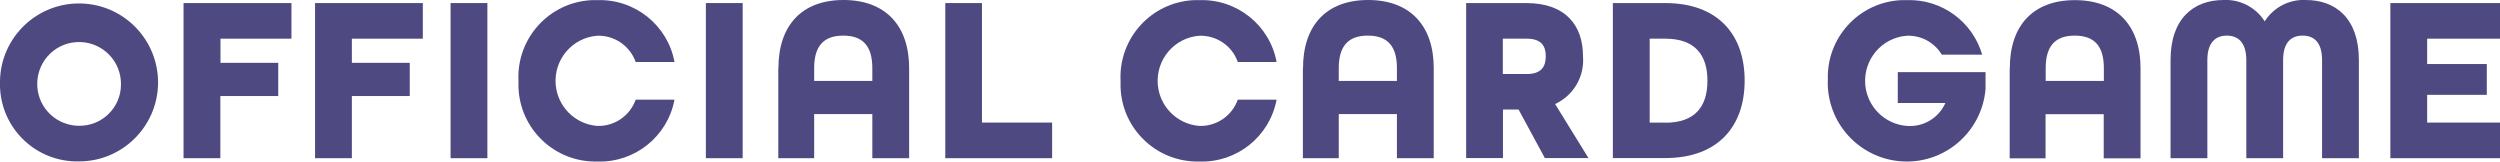
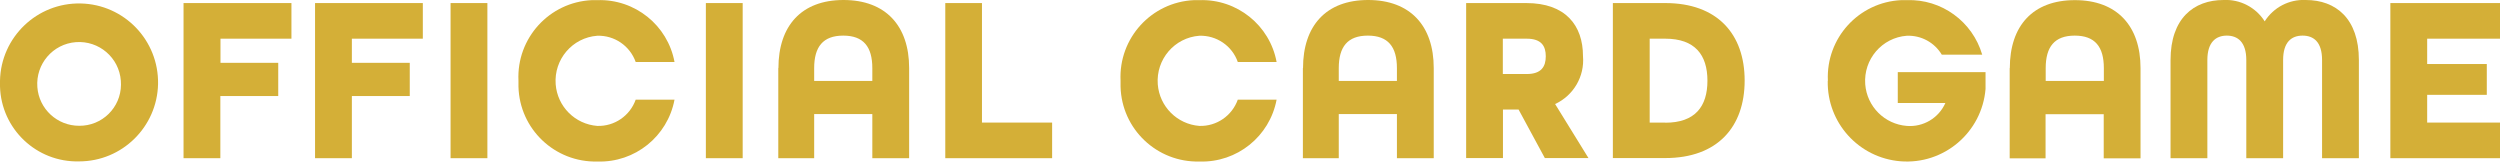
<svg xmlns="http://www.w3.org/2000/svg" id="_レイヤー_1" viewBox="0 0 187.43 12.1">
  <defs>
-     <style>.cls-1{fill:#4f4982;stroke-width:0px;}</style>
+     <style>.cls-1{fill:#d4af37;stroke-width:0px;}</style>
  </defs>
  <path id="_パス_15-2" class="cls-1" d="M0,6.05C.07,2.78,2.78.19,6.05.26c3.27.07,5.86,2.77,5.8,6.04-.07,3.22-2.7,5.8-5.92,5.8C2.74,12.18.09,9.67,0,6.48c0-.14,0-.28,0-.43M9.06,6.05c-.13-1.73-1.64-3.02-3.37-2.89-1.73.13-3.02,1.64-2.89,3.37.12,1.64,1.49,2.9,3.13,2.9,1.72.02,3.13-1.36,3.14-3.08,0-.1,0-.2-.01-.3" />
  <path id="_パス_16-2" class="cls-1" d="M13.77.23h8.08v2.67h-5.32v1.81h4.33v2.49h-4.34v4.66h-2.76V.23Z" />
  <path id="_パス_17-2" class="cls-1" d="M23.62.23h8.08v2.67h-5.32v1.81h4.34v2.49h-4.34v4.66h-2.76V.23Z" />
  <rect id="_長方形_3-2" class="cls-1" x="33.78" y=".23" width="2.76" height="11.63" />
  <path id="_パス_18-2" class="cls-1" d="M38.87,6.05c-.15-3.19,2.31-5.89,5.5-6.04.14,0,.28,0,.42,0,2.81-.09,5.27,1.88,5.78,4.64h-2.91c-.43-1.21-1.59-2.01-2.88-1.97-1.87.14-3.26,1.77-3.12,3.64.13,1.67,1.45,2.99,3.12,3.12,1.29.04,2.45-.76,2.88-1.97h2.91c-.52,2.76-2.97,4.73-5.78,4.64-3.19.08-5.84-2.43-5.92-5.62,0-.14,0-.28,0-.42" />
  <rect id="_長方形_4-2" class="cls-1" x="52.92" y=".23" width="2.76" height="11.63" />
  <path id="_パス_19-2" class="cls-1" d="M58.36,5.11C58.36,1.94,60.08,0,63.24,0s4.92,1.94,4.92,5.1v6.76h-2.76v-3.31h-4.36v3.31h-2.69v-6.76ZM65.4,6.07v-.96c0-1.6-.66-2.44-2.18-2.44s-2.18.84-2.18,2.44v.96h4.36Z" />
  <path id="_パス_20-2" class="cls-1" d="M70.86.23h2.76v8.96h5.26v2.67h-8.01V.23Z" />
  <path id="_パス_21-2" class="cls-1" d="M84.01,6.05c-.15-3.19,2.31-5.89,5.5-6.04.14,0,.28,0,.42,0,2.81-.09,5.27,1.88,5.78,4.64h-2.91c-.42-1.21-1.59-2.01-2.88-1.97-1.87.14-3.26,1.77-3.12,3.64.13,1.67,1.45,2.99,3.12,3.12,1.29.04,2.45-.76,2.88-1.97h2.91c-.52,2.76-2.97,4.73-5.78,4.64-3.19.08-5.84-2.43-5.92-5.62,0-.14,0-.28,0-.42" />
  <path id="_パス_22-2" class="cls-1" d="M97.69,5.11C97.69,1.94,99.41,0,102.57,0s4.92,1.94,4.92,5.1v6.76h-2.76v-3.31h-4.36v3.31h-2.69v-6.76ZM104.73,6.07v-.96c0-1.6-.66-2.44-2.18-2.44s-2.18.84-2.18,2.44v.96h4.36Z" />
  <path id="_パス_23-2" class="cls-1" d="M109.92.23h4.51c2.94,0,4.25,1.67,4.25,3.98.13,1.52-.71,2.95-2.09,3.59l2.5,4.05h-3.27l-1.97-3.64h-1.17v3.64h-2.76V.23ZM114.46,5.55c1.11,0,1.43-.57,1.43-1.33s-.32-1.32-1.43-1.32h-1.79v2.65h1.79Z" />
  <path id="_パス_24-2" class="cls-1" d="M120.92.23h3.93c3.91,0,5.95,2.33,5.95,5.81s-2.04,5.81-5.95,5.81h-3.93V.23ZM124.85,9.2c2.23,0,3.16-1.21,3.16-3.15s-.94-3.15-3.16-3.15h-1.17v6.29h1.17Z" />
  <path id="_パス_25-2" class="cls-1" d="M137.04,6.05c-.15-3.19,2.31-5.89,5.5-6.04.14,0,.28,0,.42,0,2.6-.09,4.92,1.6,5.65,4.09h-3.03c-.55-.92-1.55-1.46-2.62-1.42-1.87.14-3.26,1.77-3.12,3.64.13,1.67,1.45,2.99,3.12,3.12,1.23.1,2.39-.59,2.89-1.72h-3.57v-2.31h6.58v1.26c-.27,3.26-3.13,5.69-6.39,5.42-3.12-.26-5.5-2.89-5.44-6.02" />
  <path id="_パス_26-2" class="cls-1" d="M150.68,5.11c0-3.17,1.72-5.1,4.88-5.1s4.92,1.94,4.92,5.1v6.76h-2.76v-3.31h-4.36v3.31h-2.69v-6.76ZM157.73,6.07v-.96c0-1.6-.66-2.44-2.18-2.44s-2.18.84-2.18,2.44v.96h4.36Z" />
  <path id="_パス_27-2" class="cls-1" d="M162.73,4.5C162.73,1.39,164.46,0,166.71,0c1.24-.06,2.41.55,3.08,1.6.66-1.05,1.84-1.66,3.08-1.6,2.25,0,3.98,1.39,3.98,4.5v7.36h-2.76v-7.36c0-1.35-.63-1.83-1.46-1.83s-1.46.48-1.46,1.83v7.36h-2.76v-7.36c0-1.35-.65-1.83-1.46-1.83s-1.46.48-1.46,1.83v7.36h-2.76v-7.36Z" />
  <path id="_パス_28-2" class="cls-1" d="M179.21.23h8.22v2.67h-5.46v1.9h4.47v2.31h-4.47v2.08h5.46v2.67h-8.22V.23Z" />
</svg>
